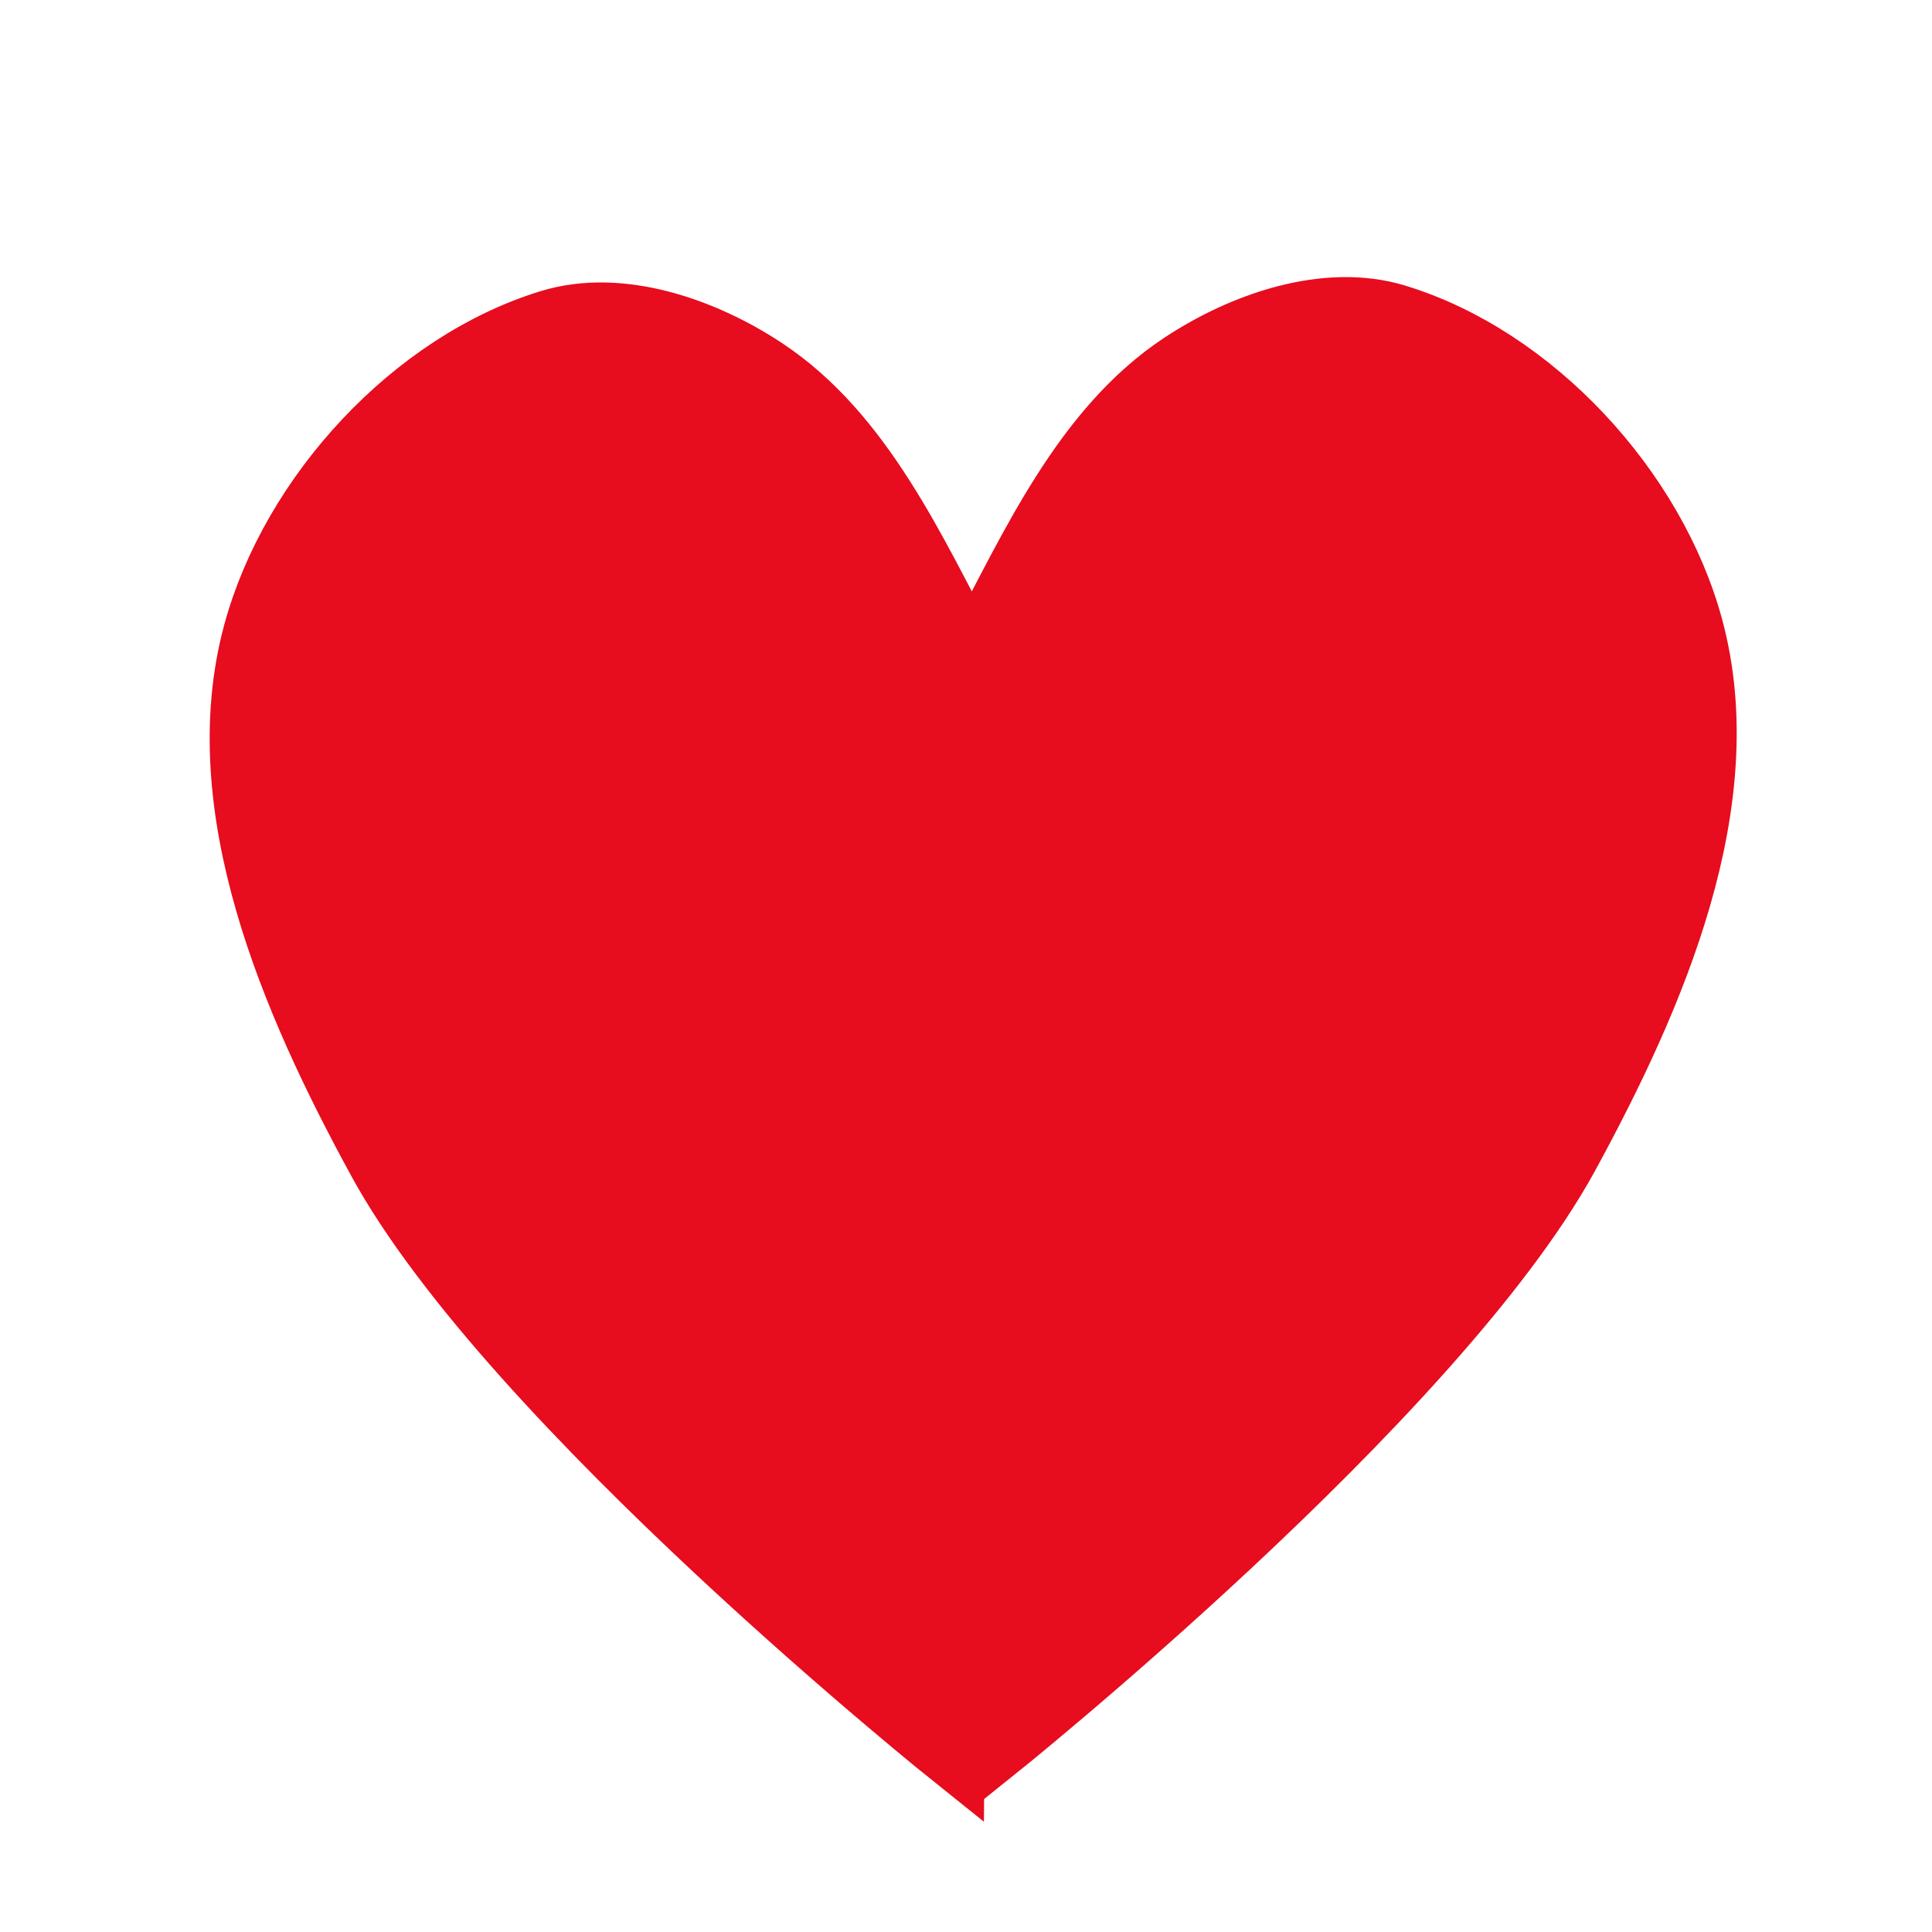
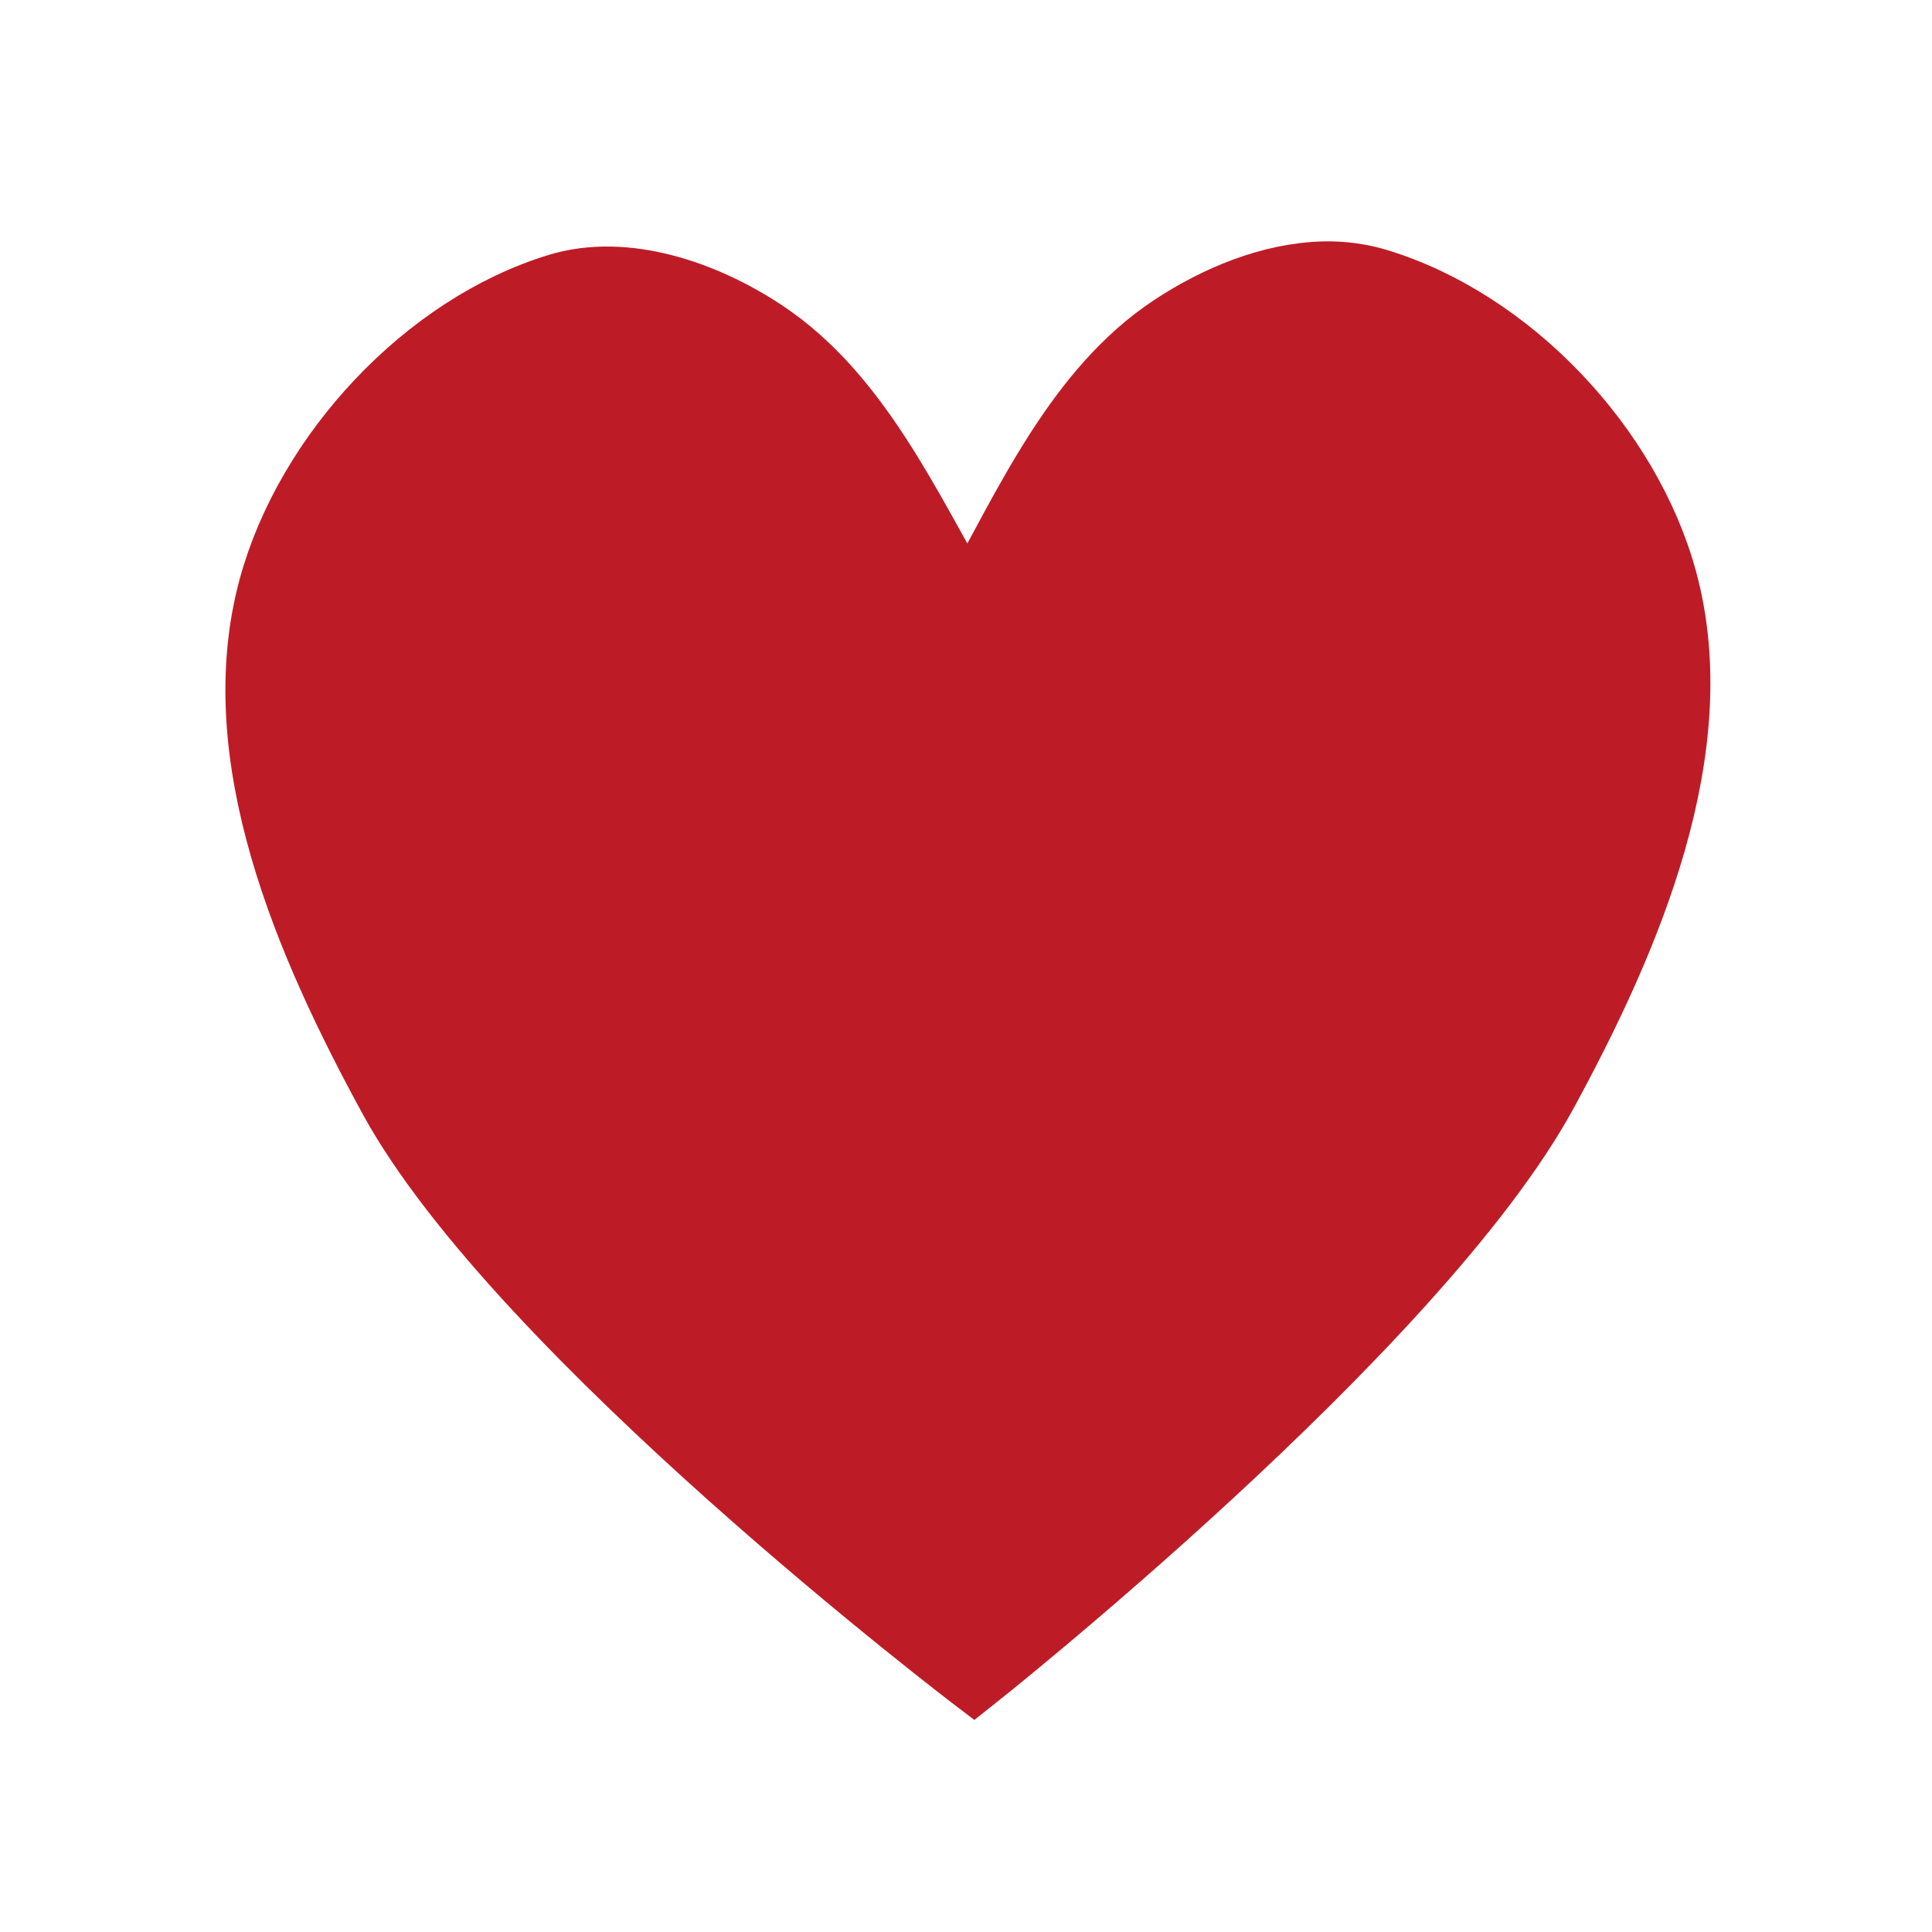
- <svg xmlns="http://www.w3.org/2000/svg" width="32px" height="32px" id="svg2985" version="1.1">
+ <svg xmlns="http://www.w3.org/2000/svg" version="1.1" width="32" height="32" id="svg2985">
  <defs id="defs2987" />
  <g id="layer1">
-     <path id="path3022" style="fill:#e70c1e;fill-opacity:1;stroke:#e70c1e;stroke-width:1px;stroke-linecap:butt;stroke-linejoin:miter;stroke-opacity:1" d="m 15.807,29.142 c 0,0 -7.36,-5.882 -9.555,-9.913 C 4.818,16.598 3.415,13.37 4.197,10.478 4.819,8.181 6.833,5.991 9.109,5.298 10.277,4.943 11.664,5.428 12.681,6.102 c 1.618,1.072 2.484,3.018 3.394,4.733 0.282,0.533 -1.072,1.101 -0.982,1.697 0.827,5.483 0.714,16.61 0.714,16.61 z m 0.625,-0.089 c 0,0 7.36,-5.882 9.555,-9.913 1.433,-2.631 2.836,-5.859 2.054,-8.752 C 27.42,8.092 25.406,5.902 23.13,5.209 21.962,4.854 20.575,5.339 19.557,6.013 17.939,7.085 17.073,9.031 16.164,10.746 c -0.282,0.533 -0.535,1.101 -0.625,1.697 -0.827,5.483 0.893,16.61 0.893,16.61 z" />
+     <path d="M 12.681,5.459 C 11.693,4.804 10.364,4.342 9.23,4.687 7.018,5.36 5.042,7.491 4.438,9.722 3.678,12.532 5.035,15.653 6.428,18.209 c 2.133,3.915 9.705,9.664 9.705,9.664 0,0 7.369,-5.83 9.502,-9.745 1.392,-2.556 2.75,-5.717 1.99,-8.527 C 27.021,7.369 25.044,5.278 22.833,4.606 22.549,4.52 22.241,4.478 21.939,4.484 21.036,4.502 20.122,4.886 19.381,5.377 17.809,6.419 16.975,8.3 16.031,10.006 15.087,8.381 14.253,6.5 12.681,5.459 z" id="path3022-9" style="fill:#bd1c27;fill-opacity:1;stroke:#bd1c27;stroke-width:0.972;stroke-linecap:butt;stroke-linejoin:miter;stroke-miterlimit:4;stroke-opacity:1;stroke-dasharray:none" />
  </g>
</svg>
